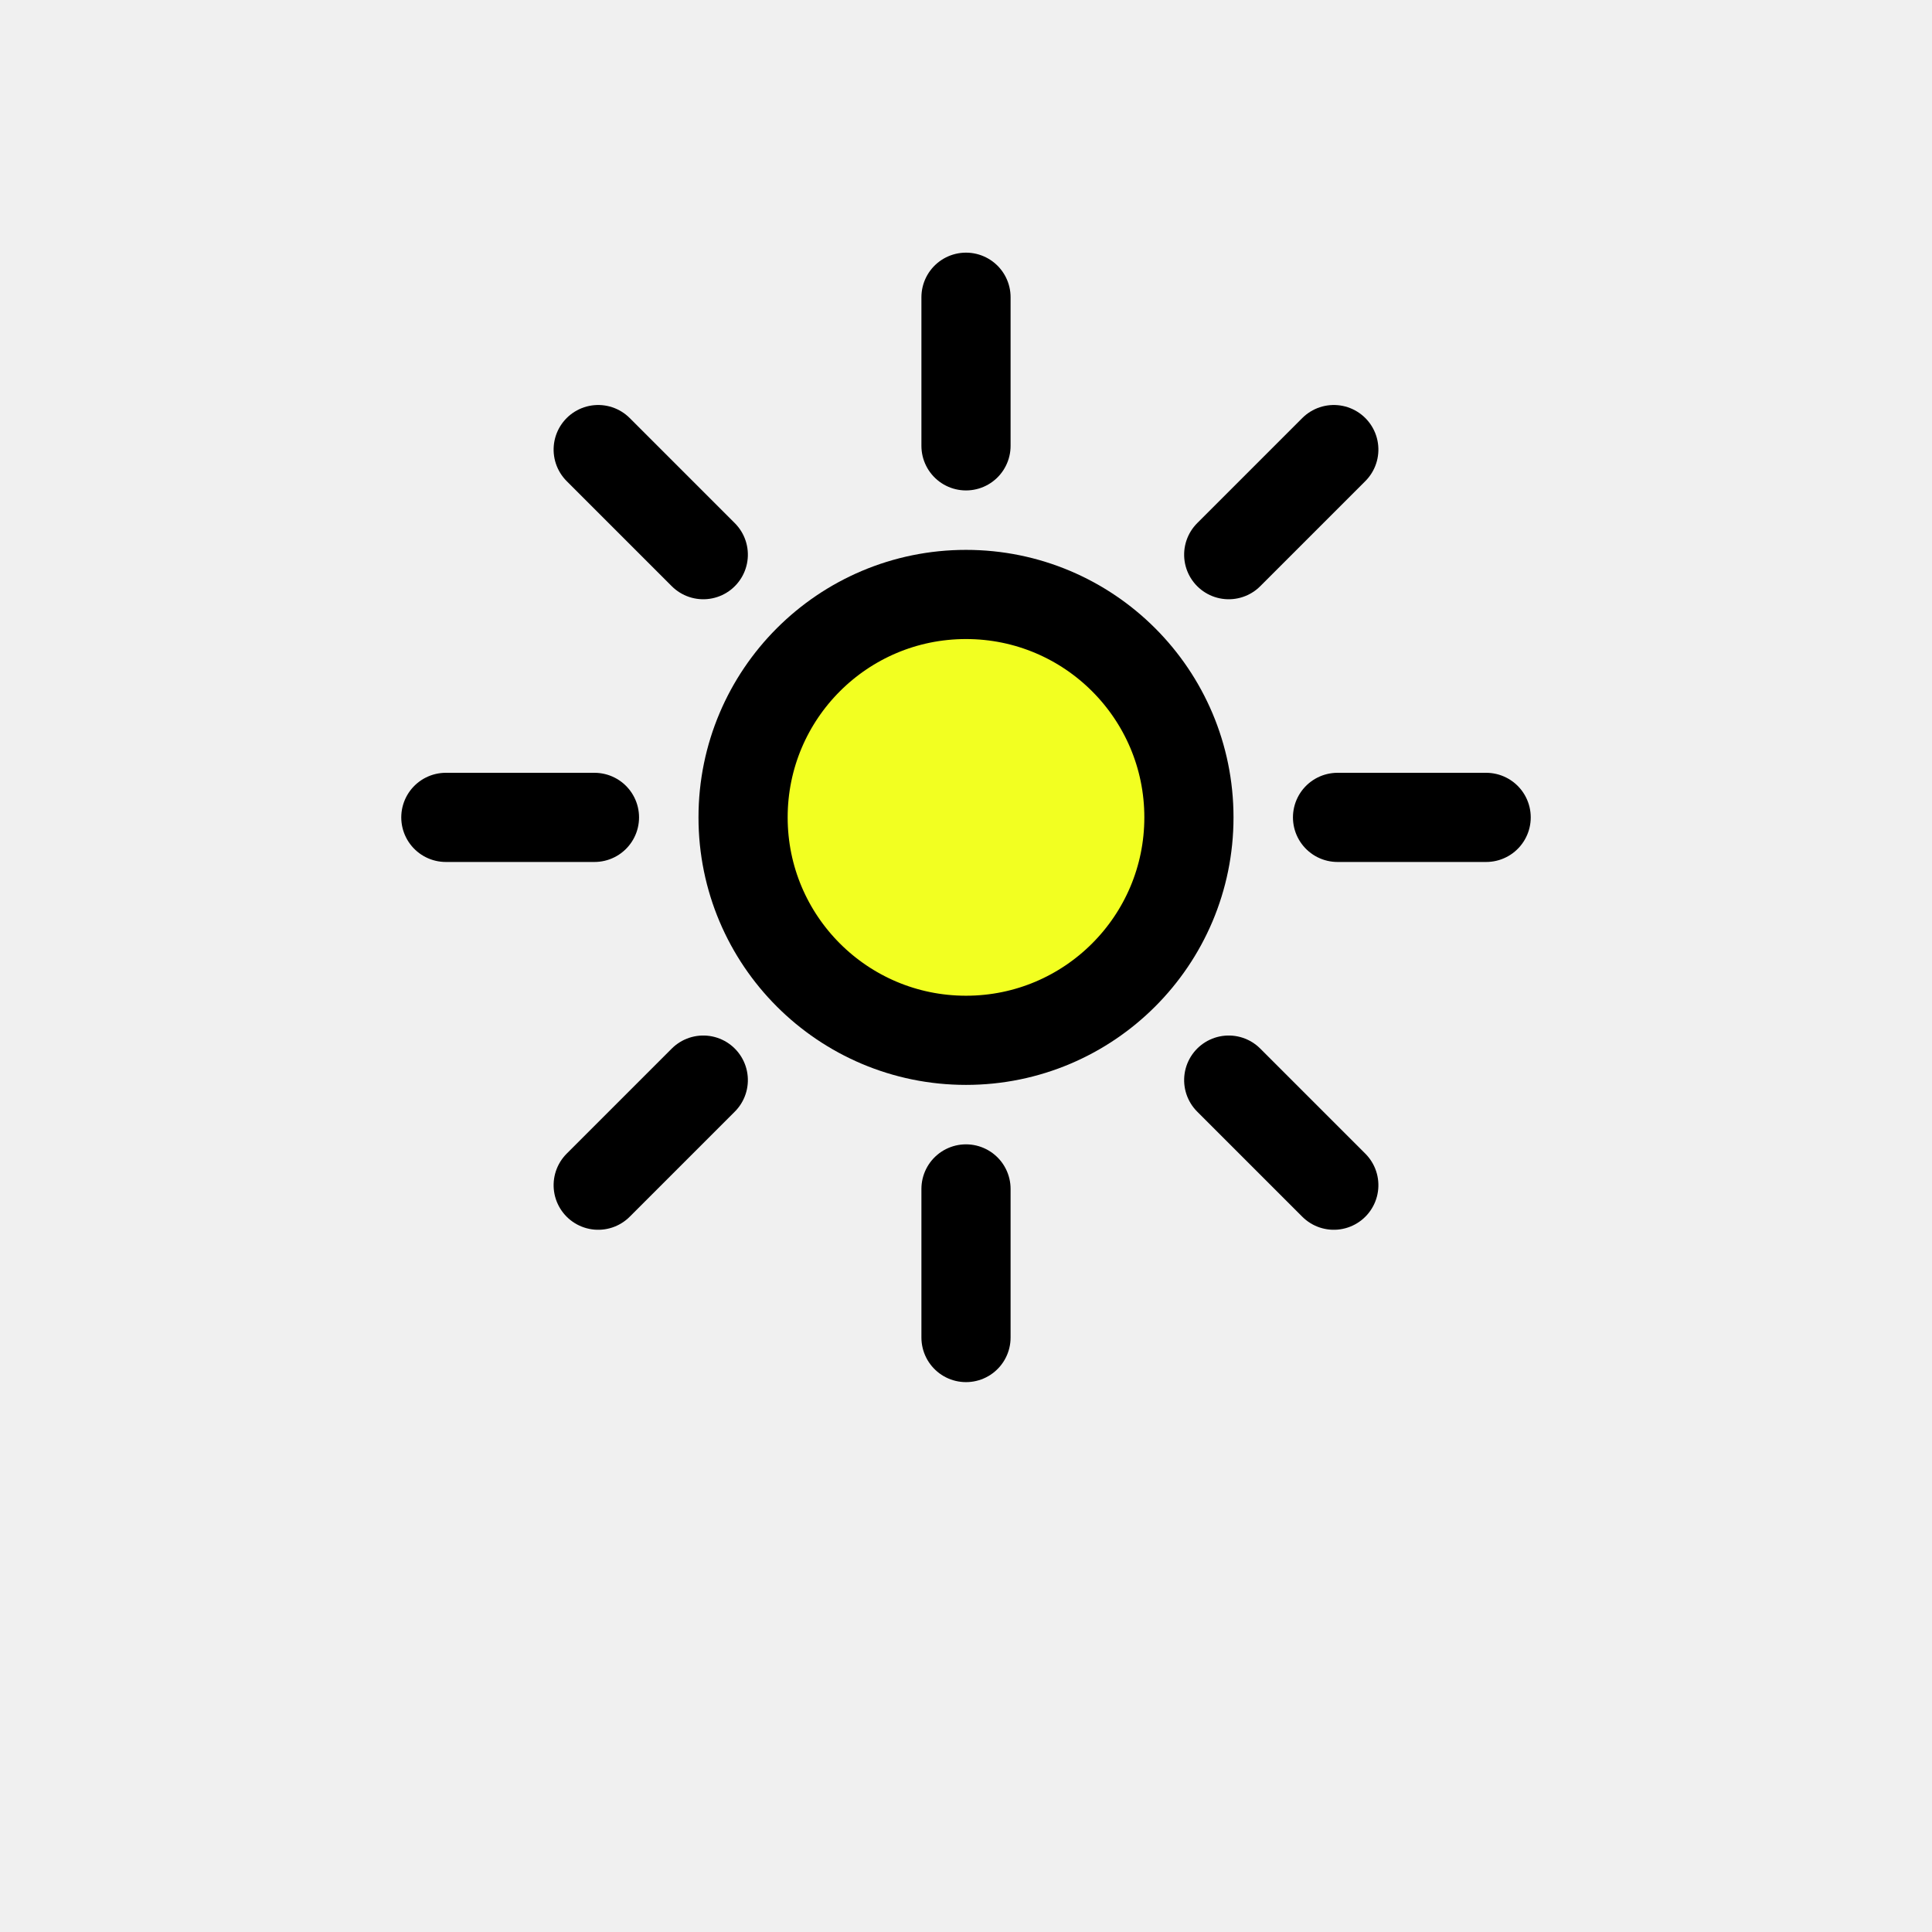
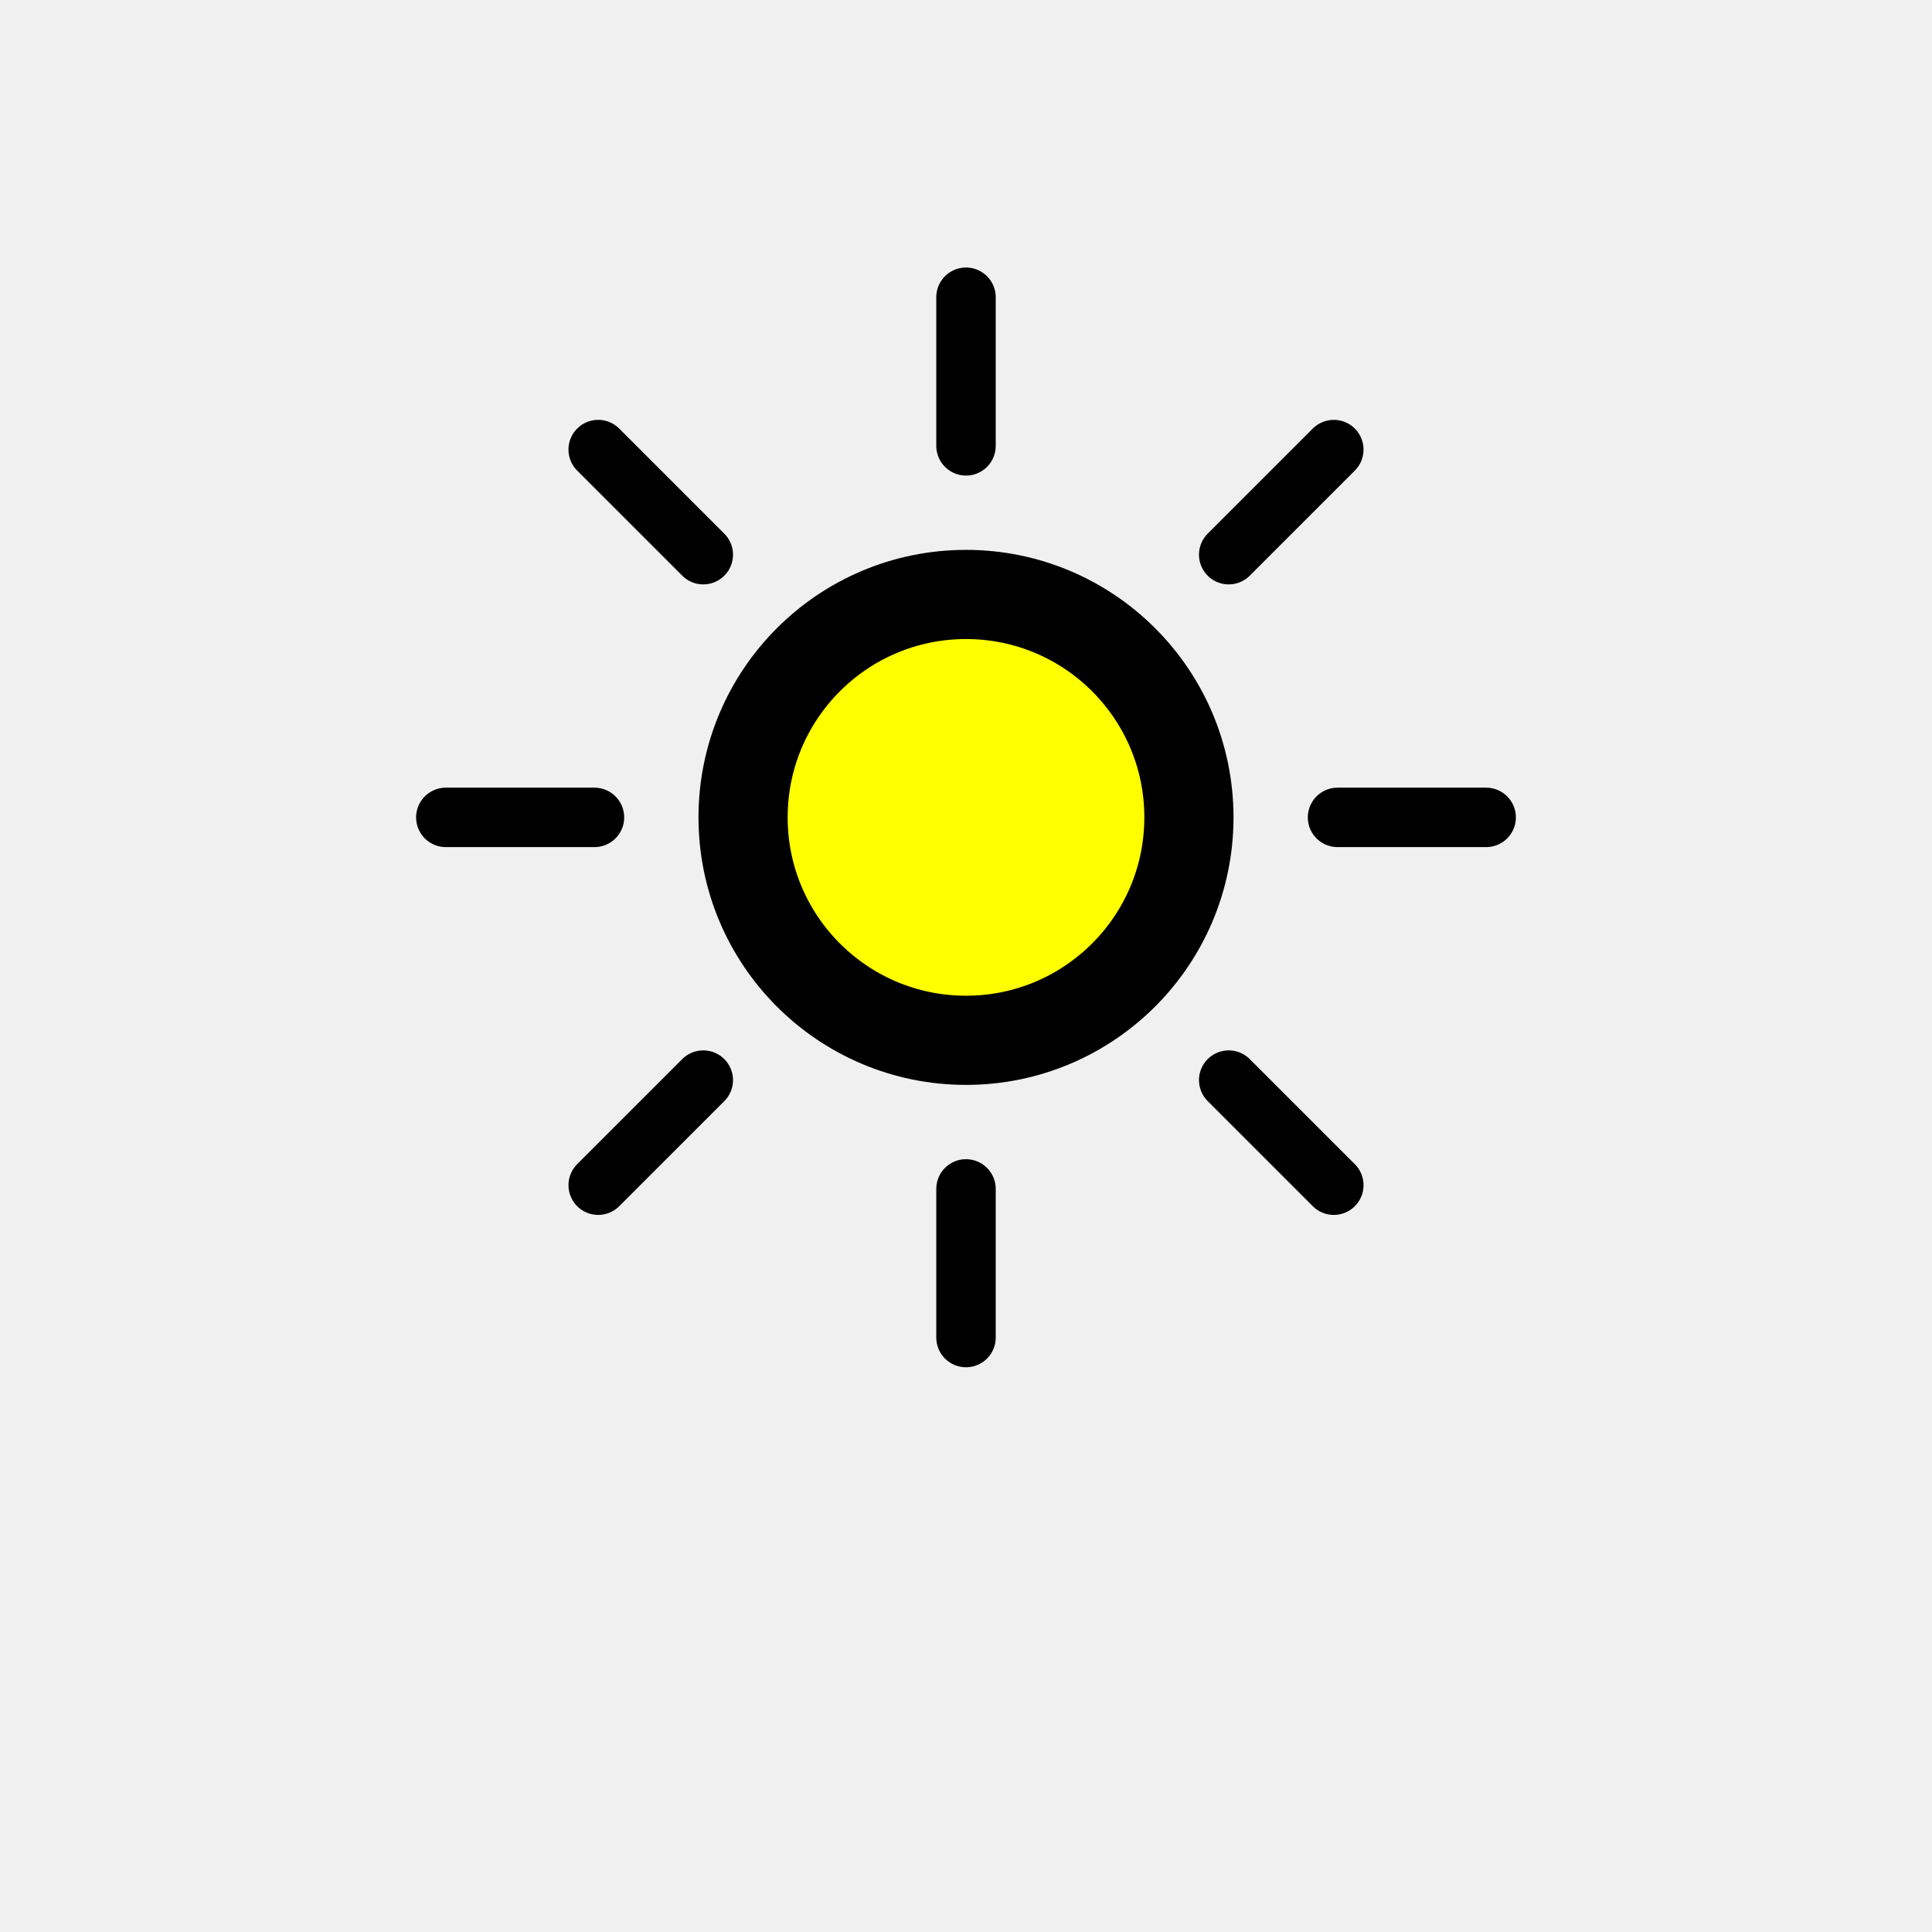
- <svg xmlns="http://www.w3.org/2000/svg" xmlns:xlink="http://www.w3.org/1999/xlink" version="1.1" id="Layer_1" viewBox="0 0 130 130" style="background-color: white" stroke="black" fill="white" stroke-width="6">
-   <defs id="defs4299" />
-   <g transform="translate(25, 15)" id="g4294" style="fill:#f2ff21;fill-opacity:1">
-     <path id="ray" d="M 15 40 L 5 40" stroke-linecap="round" stroke-width="6" style="fill:#fba400;fill-opacity:1;stroke:#000000;stroke-opacity:1" />
-     <use xlink:href="#ray" transform="rotate(-45 40 40)" id="use4278" style="fill:#fba400;fill-opacity:1;stroke:#000000;stroke-opacity:1" />
-     <use xlink:href="#ray" transform="rotate(45 40 40)" id="use4280" style="fill:#fba400;fill-opacity:1;stroke:#000000;stroke-opacity:1" />
-     <use xlink:href="#ray" transform="rotate(90 40 40)" id="use4282" style="fill:#fba400;fill-opacity:1;stroke:#000000;stroke-opacity:1" />
-     <use xlink:href="#ray" transform="rotate(135 40 40)" id="use4284" style="fill:#fba400;fill-opacity:1;stroke:#000000;stroke-opacity:1" />
-     <use xlink:href="#ray" transform="rotate(180 40 40)" id="use4286" style="fill:#fba400;fill-opacity:1;stroke:#000000;stroke-opacity:1" />
-     <use xlink:href="#ray" transform="rotate(225 40 40)" id="use4288" style="fill:#fba400;fill-opacity:1;stroke:#000000;stroke-opacity:1" />
-     <use xlink:href="#ray" transform="rotate(270 40 40)" id="use4290" style="fill:#fba400;fill-opacity:1;stroke:#000000;stroke-opacity:1" />
-     <circle cx="40" cy="40" r="15" id="circle4292" style="fill:#f2ff21;fill-opacity:1;stroke:#000000;stroke-opacity:1" />
+ <svg xmlns="http://www.w3.org/2000/svg" xmlns:xlink="http://www.w3.org/1999/xlink" version="1.1" id="Layer_1" viewBox="0 0 130 130" style="background-color: white" stroke="black" fill="yellow" stroke-width="6">
+   <g transform="translate(25, 15)">
+     <path id="ray" d="M 15 40 L 5 40" stroke-linecap="round" stroke-width="4" />
+     <use xlink:href="#ray" transform="rotate(-45 40 40)" />
+     <use xlink:href="#ray" transform="rotate(45 40 40)" />
+     <use xlink:href="#ray" transform="rotate(90 40 40)" />
+     <use xlink:href="#ray" transform="rotate(135 40 40)" />
+     <use xlink:href="#ray" transform="rotate(180 40 40)" />
+     <use xlink:href="#ray" transform="rotate(225 40 40)" />
+     <use xlink:href="#ray" transform="rotate(270 40 40)" />
+     <circle cx="40" cy="40" r="15" />
  </g>
</svg>
